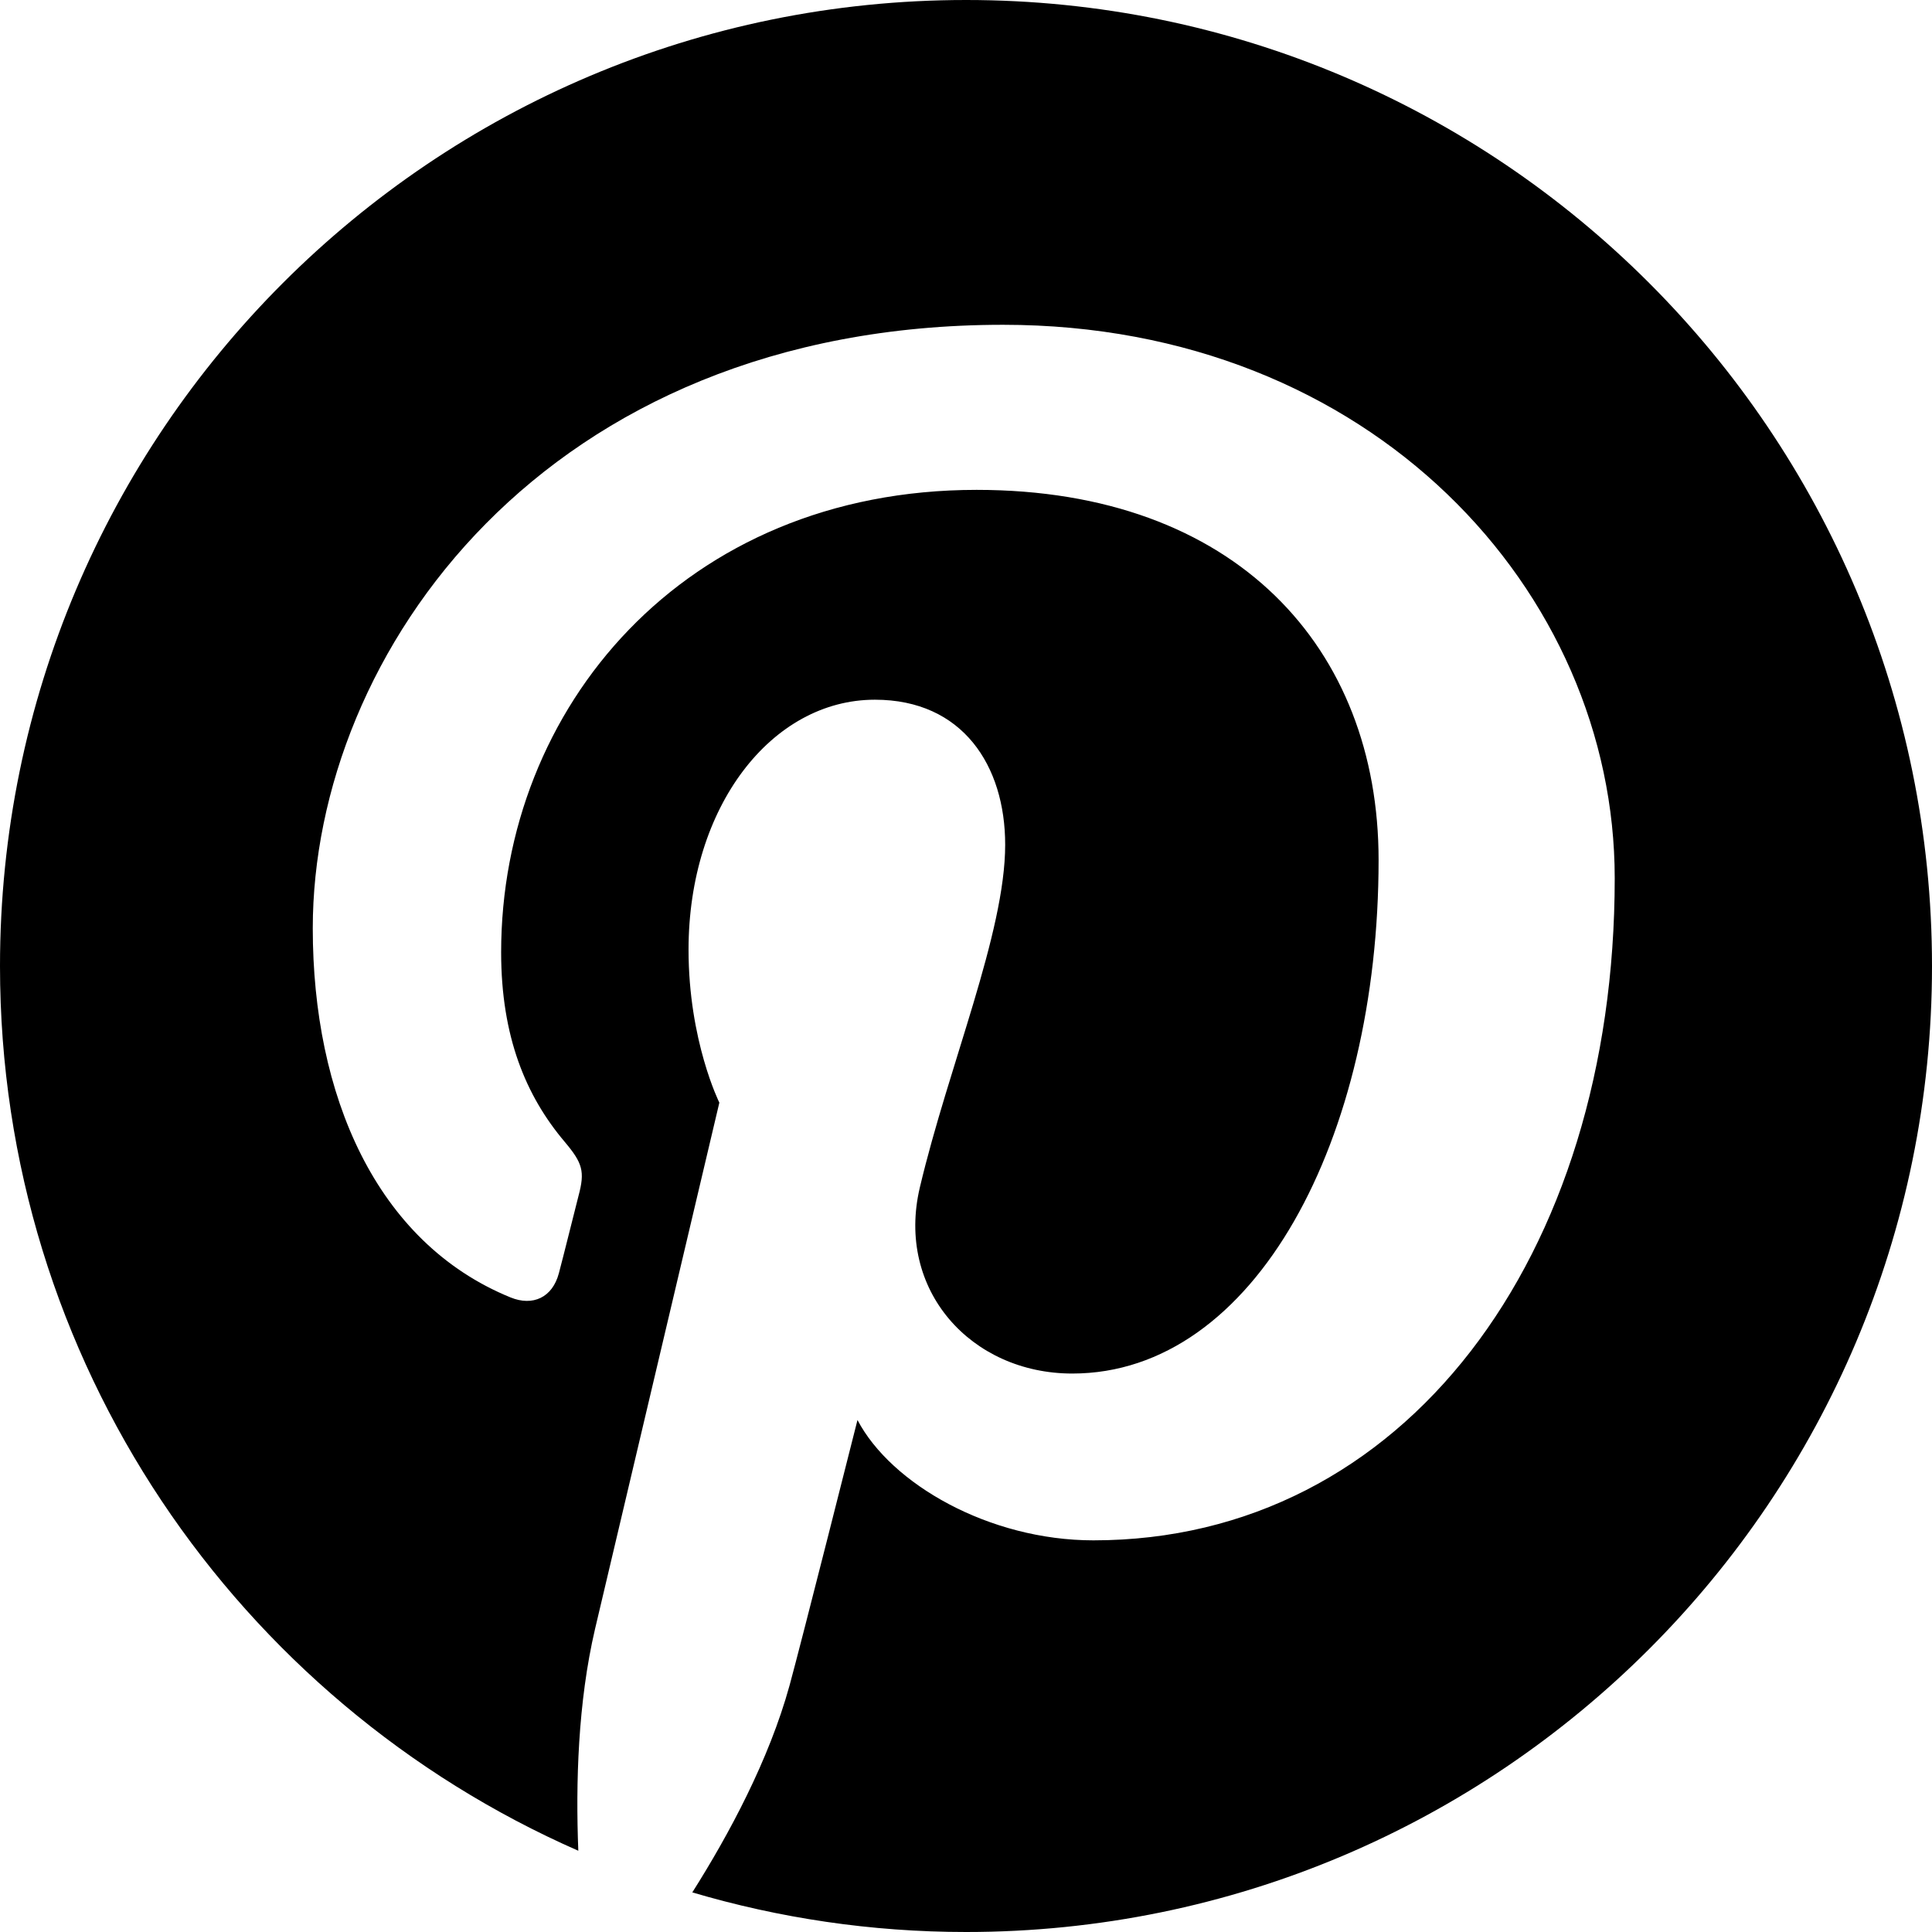
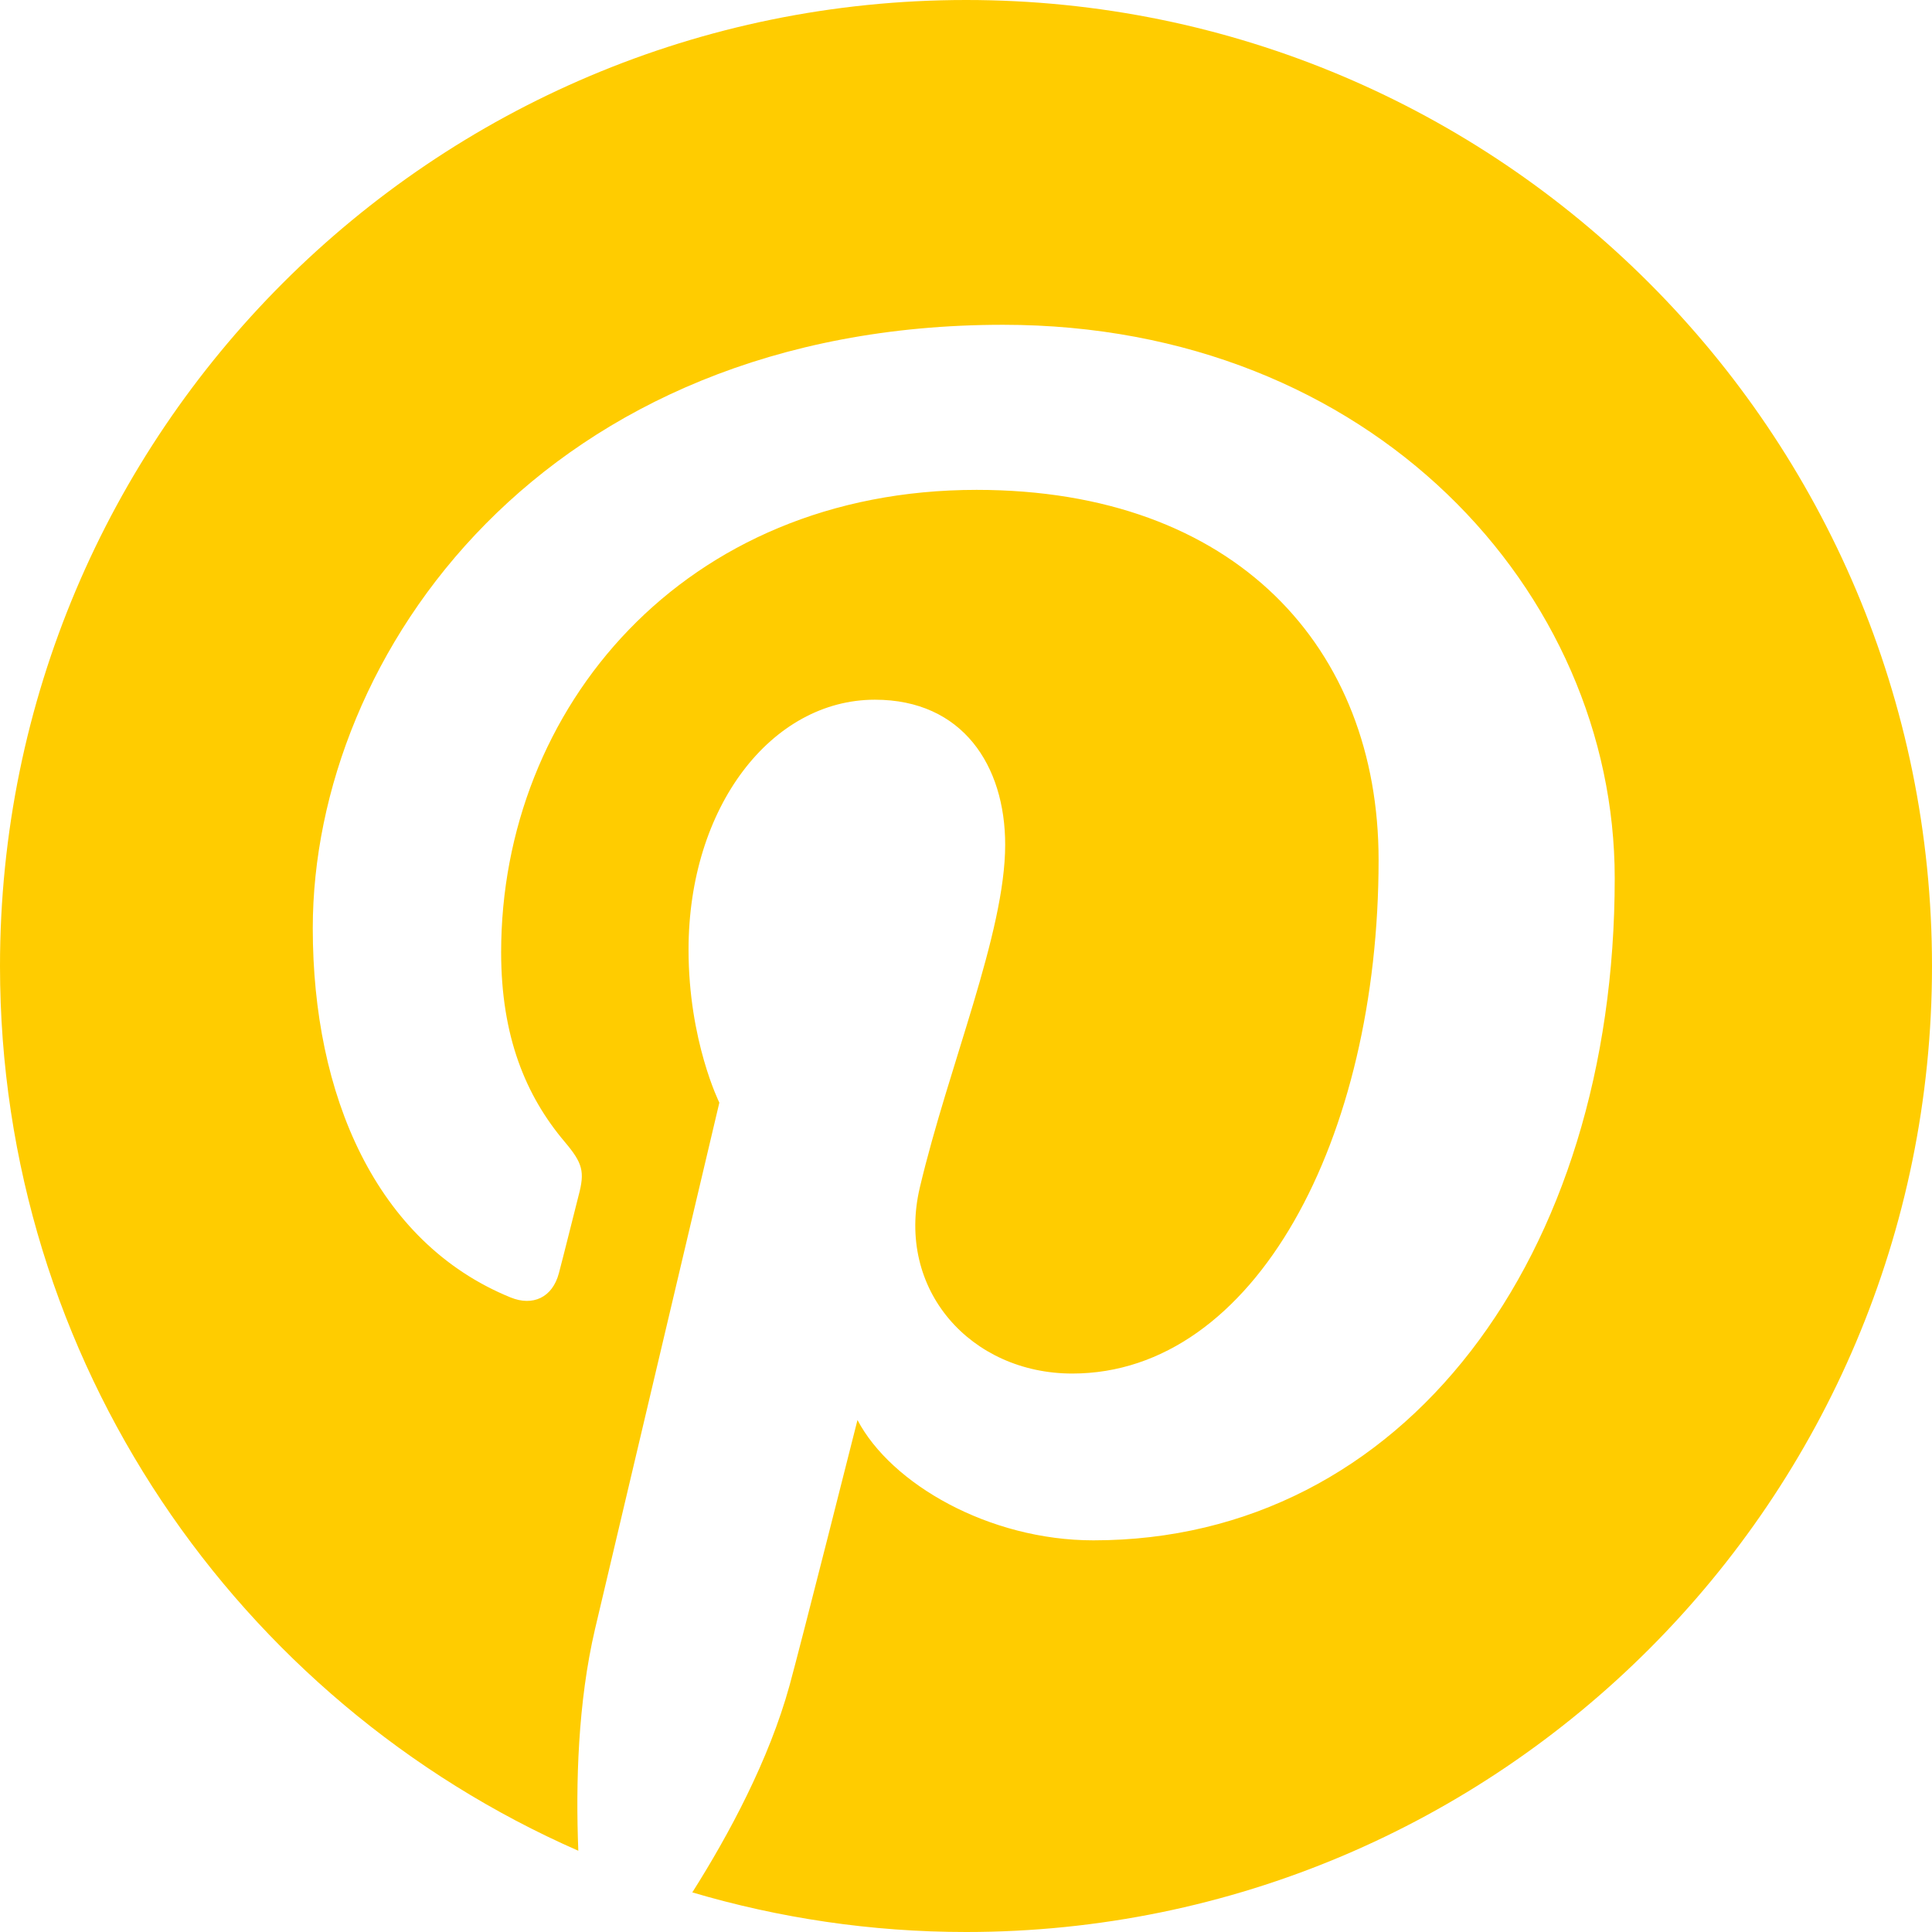
<svg xmlns="http://www.w3.org/2000/svg" width="18" height="18" viewBox="0 0 18 18" fill="none">
-   <path d="M9.001 0C4.03 0 0 4.029 0 9.001C0 12.685 2.216 15.851 5.388 17.243C5.363 16.616 5.384 15.86 5.544 15.176C5.717 14.446 6.702 10.273 6.702 10.273C6.702 10.273 6.415 9.698 6.415 8.848C6.415 7.515 7.189 6.519 8.151 6.519C8.969 6.519 9.365 7.134 9.365 7.87C9.365 8.693 8.84 9.923 8.57 11.063C8.344 12.019 9.048 12.797 9.99 12.797C11.695 12.797 12.844 10.607 12.844 8.012C12.844 6.04 11.515 4.564 9.099 4.564C6.369 4.564 4.669 6.599 4.669 8.872C4.669 9.658 4.899 10.21 5.261 10.638C5.428 10.836 5.451 10.914 5.39 11.141C5.348 11.305 5.249 11.705 5.207 11.862C5.147 12.09 4.963 12.172 4.757 12.088C3.499 11.575 2.914 10.198 2.914 8.649C2.914 6.093 5.07 3.026 9.346 3.026C12.782 3.026 15.044 5.514 15.044 8.182C15.044 11.713 13.082 14.351 10.187 14.351C9.216 14.351 8.302 13.826 7.989 13.23C7.989 13.23 7.466 15.303 7.356 15.703C7.165 16.396 6.792 17.091 6.45 17.631C7.259 17.87 8.115 18 9.001 18C13.971 18 18 13.971 18 9.001C18 4.029 13.971 0 9.001 0" fill="black" />
+   <path d="M9.001 0C4.03 0 0 4.029 0 9.001C0 12.685 2.216 15.851 5.388 17.243C5.363 16.616 5.384 15.86 5.544 15.176C5.717 14.446 6.702 10.273 6.702 10.273C6.702 10.273 6.415 9.698 6.415 8.848C6.415 7.515 7.189 6.519 8.151 6.519C8.969 6.519 9.365 7.134 9.365 7.87C9.365 8.693 8.84 9.923 8.57 11.063C8.344 12.019 9.048 12.797 9.99 12.797C11.695 12.797 12.844 10.607 12.844 8.012C12.844 6.04 11.515 4.564 9.099 4.564C6.369 4.564 4.669 6.599 4.669 8.872C4.669 9.658 4.899 10.21 5.261 10.638C5.428 10.836 5.451 10.914 5.39 11.141C5.348 11.305 5.249 11.705 5.207 11.862C5.147 12.09 4.963 12.172 4.757 12.088C3.499 11.575 2.914 10.198 2.914 8.649C2.914 6.093 5.07 3.026 9.346 3.026C12.782 3.026 15.044 5.514 15.044 8.182C15.044 11.713 13.082 14.351 10.187 14.351C9.216 14.351 8.302 13.826 7.989 13.23C7.989 13.23 7.466 15.303 7.356 15.703C7.165 16.396 6.792 17.091 6.45 17.631C7.259 17.87 8.115 18 9.001 18C13.971 18 18 13.971 18 9.001C18 4.029 13.971 0 9.001 0" fill="rgb(255, 204, 0)" />
</svg>
